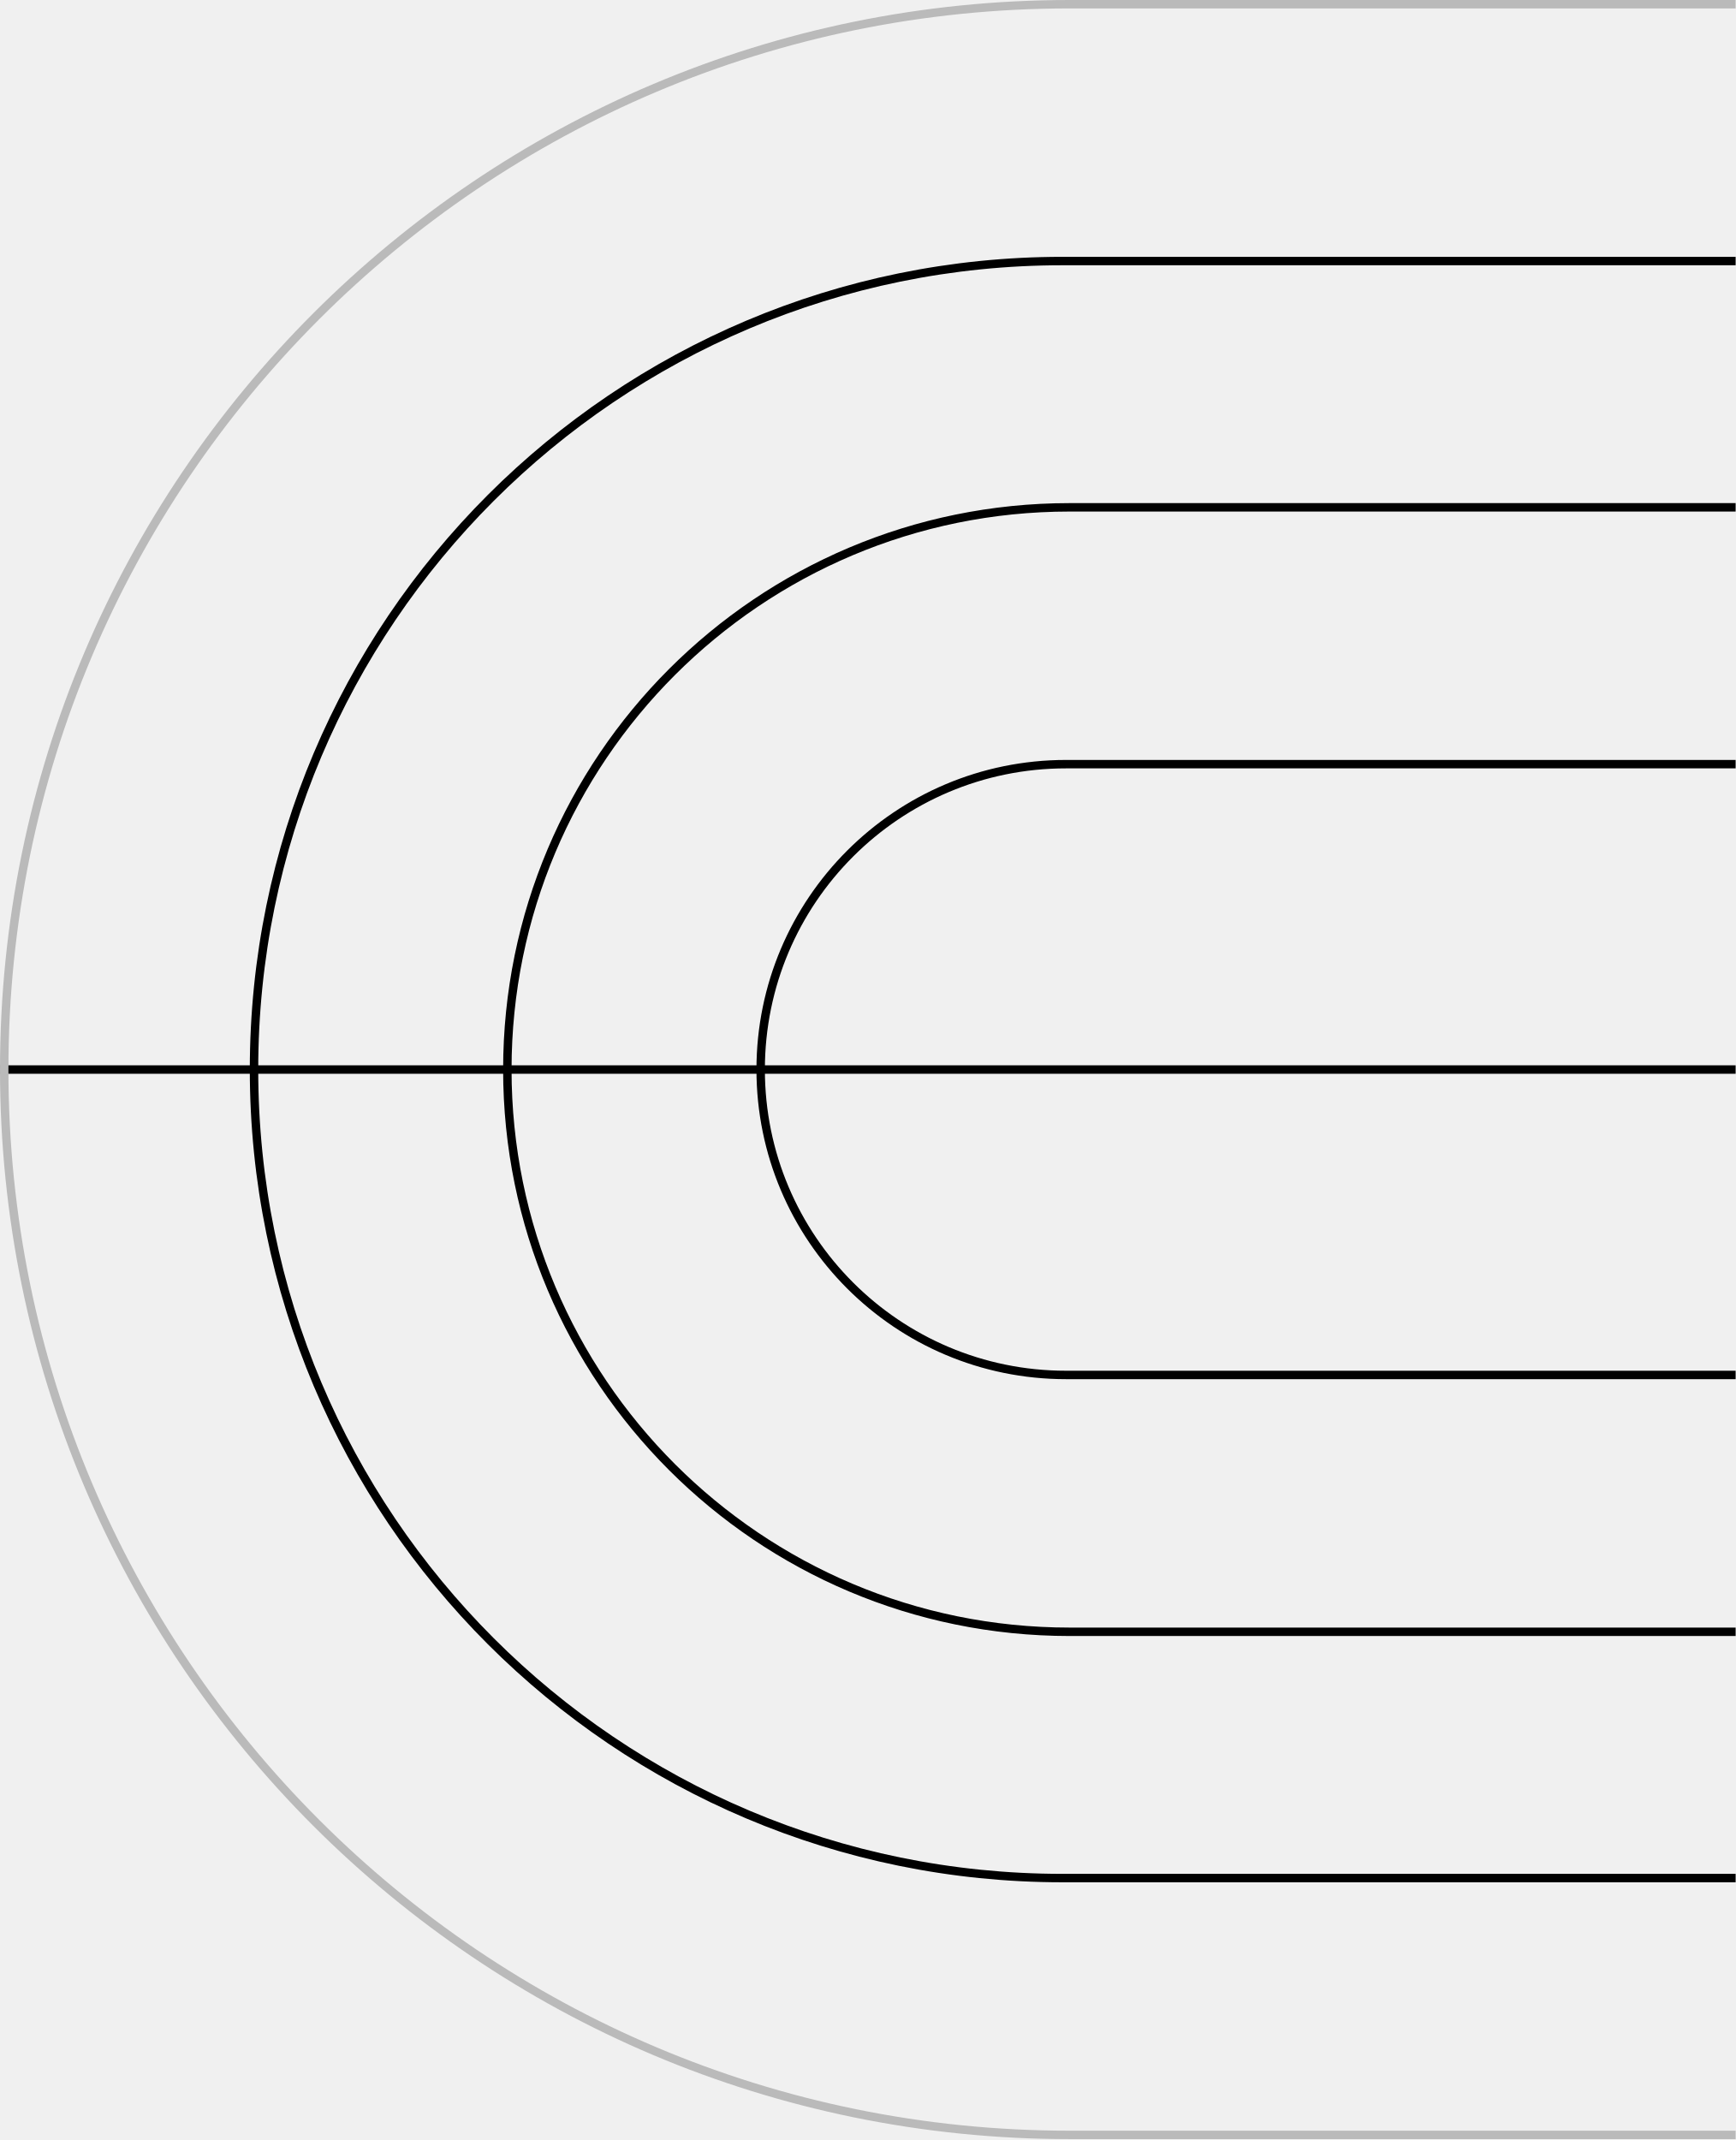
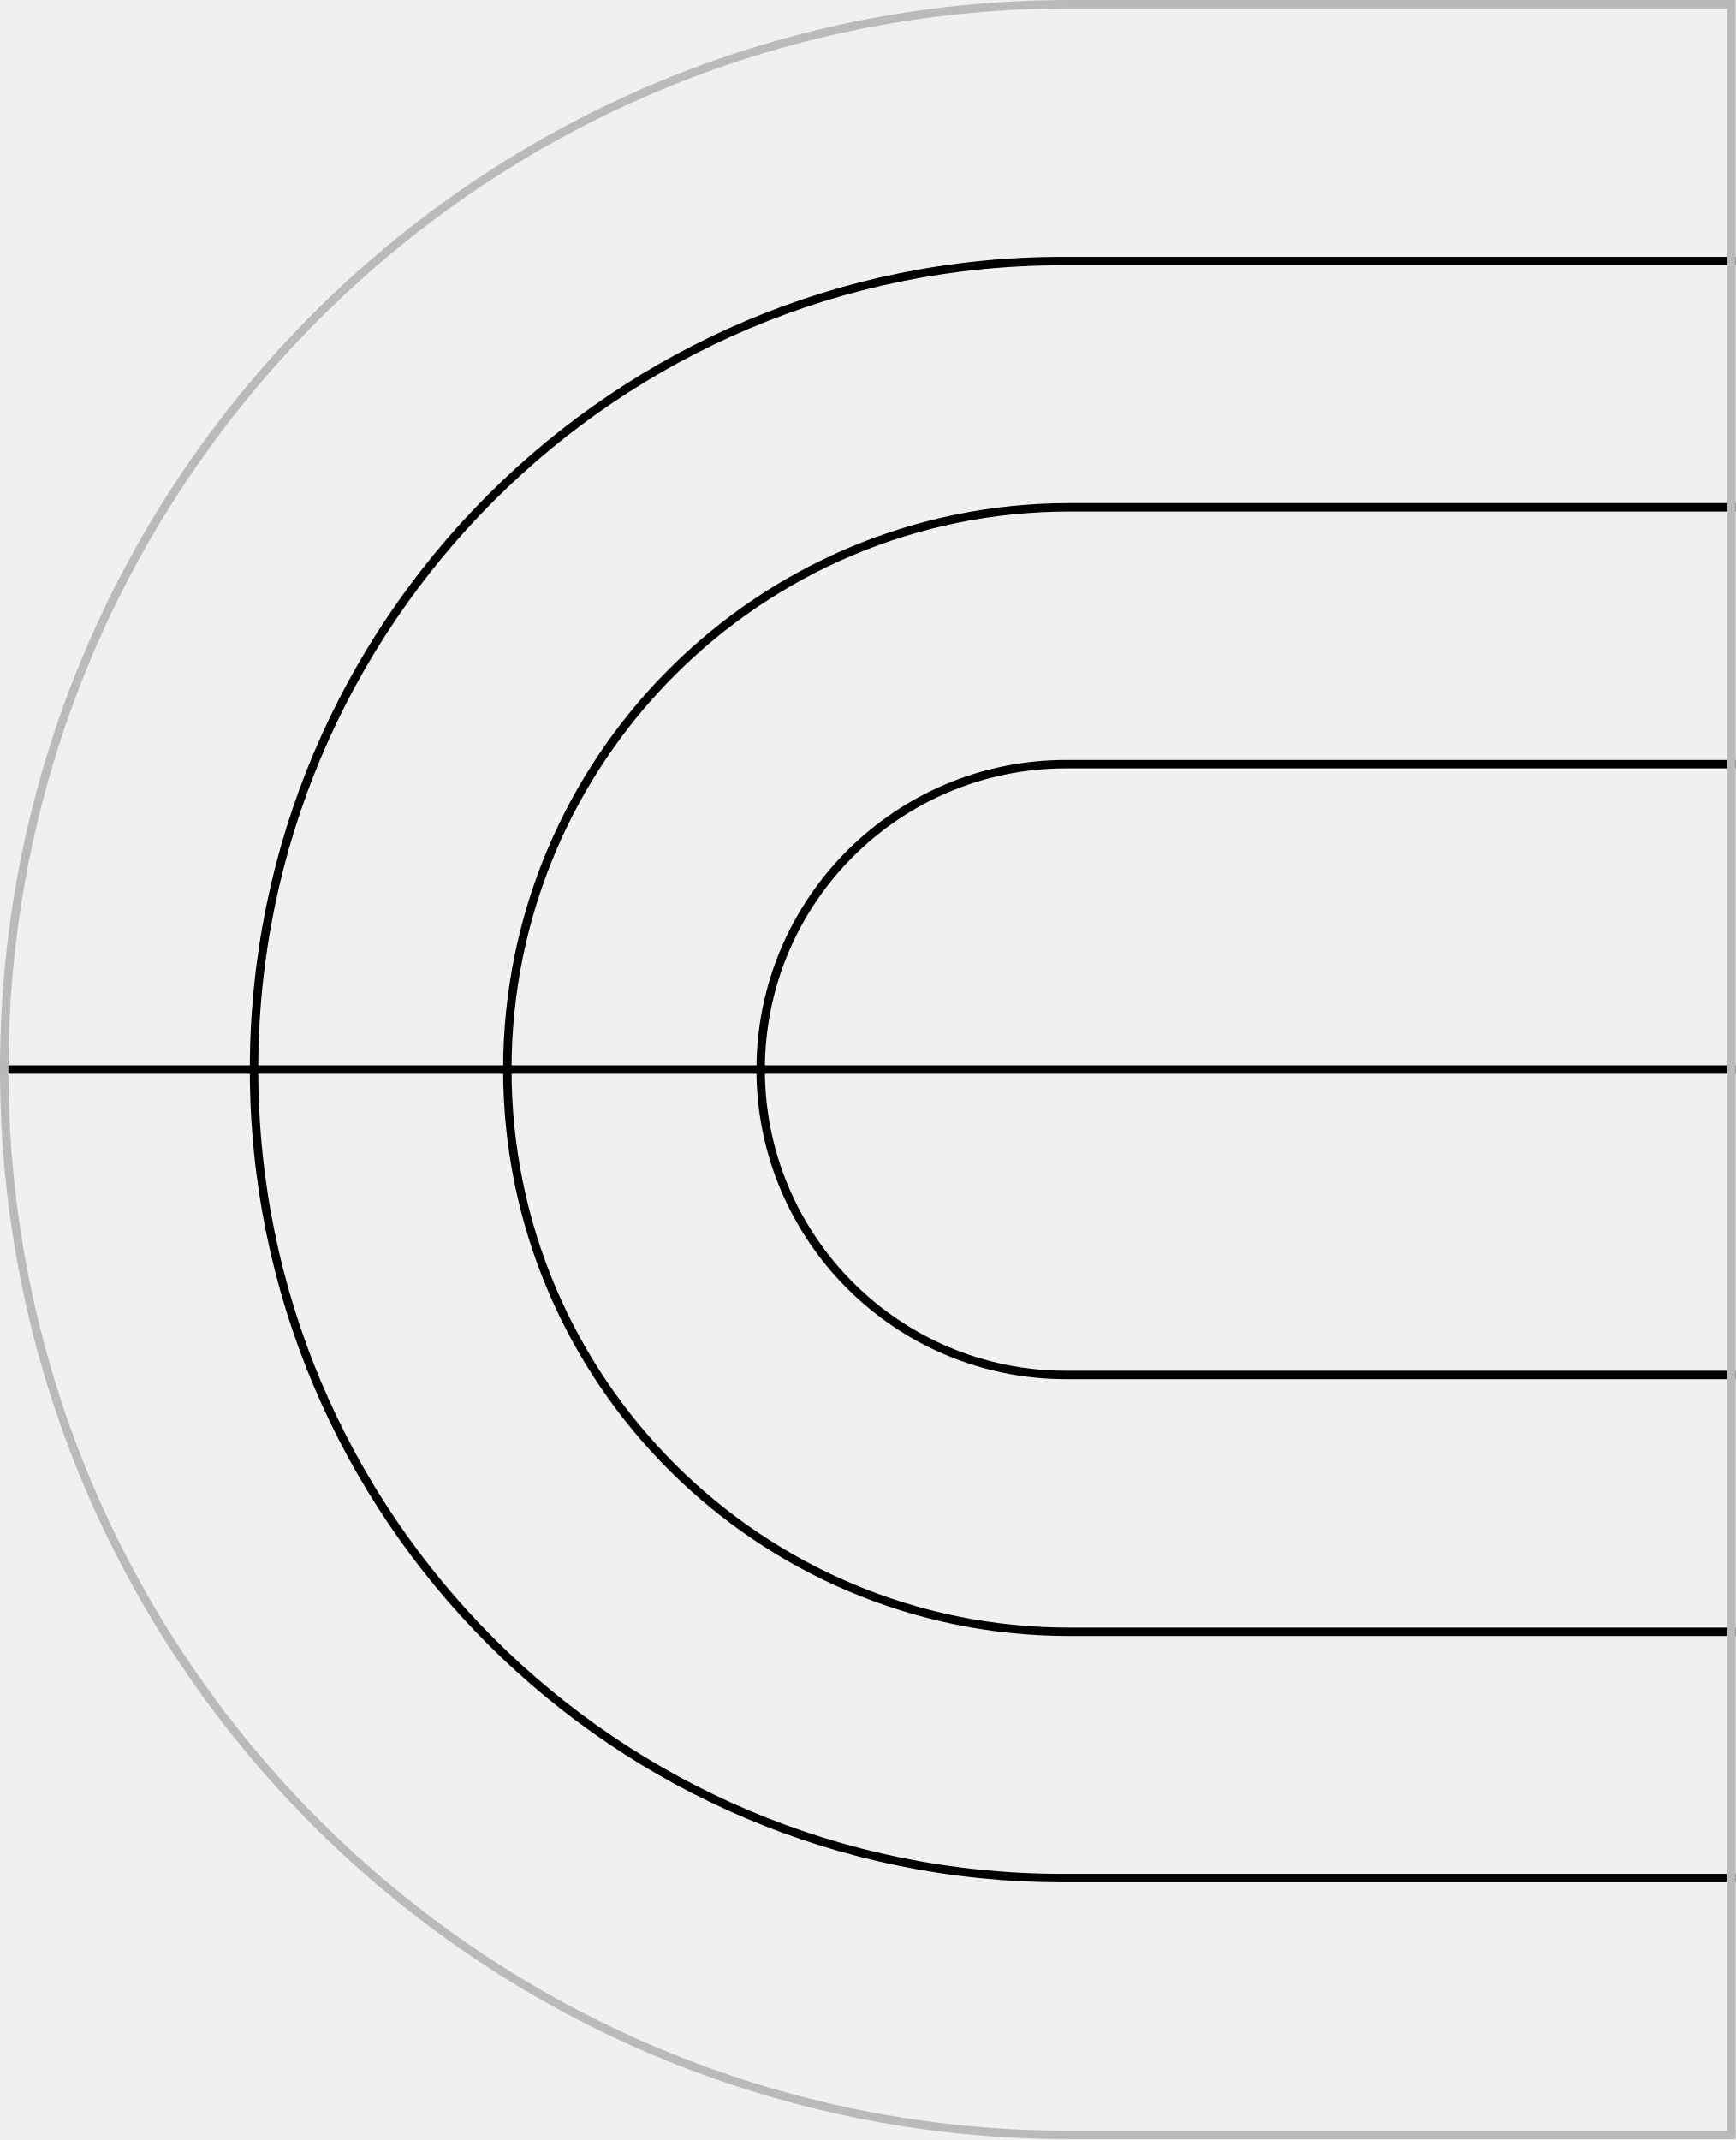
<svg xmlns="http://www.w3.org/2000/svg" width="206" height="254" viewBox="0 0 206 254" fill="none">
  <g clip-path="url(#clip0_2995_910)">
    <path d="M422.186 126.947L0 126.947" stroke="black" />
    <rect x="30.149" y="30.984" width="361.887" height="191.927" rx="95.964" stroke="black" />
    <rect x="0.5" y="0.5" width="421.185" height="252.896" rx="126.448" stroke="#BABABA" />
    <rect x="60.216" y="60.216" width="301.754" height="133.464" rx="66.732" stroke="black" />
    <rect x="90.283" y="90.699" width="241.621" height="72.496" rx="36.248" stroke="black" />
+     <path d="M206 1L206 253" stroke="#BABABA" stroke-width="2" />
  </g>
  <defs>
    <clipPath id="clip0_2995_910">
      <rect width="206" height="254" fill="white" />
    </clipPath>
  </defs>
</svg>
